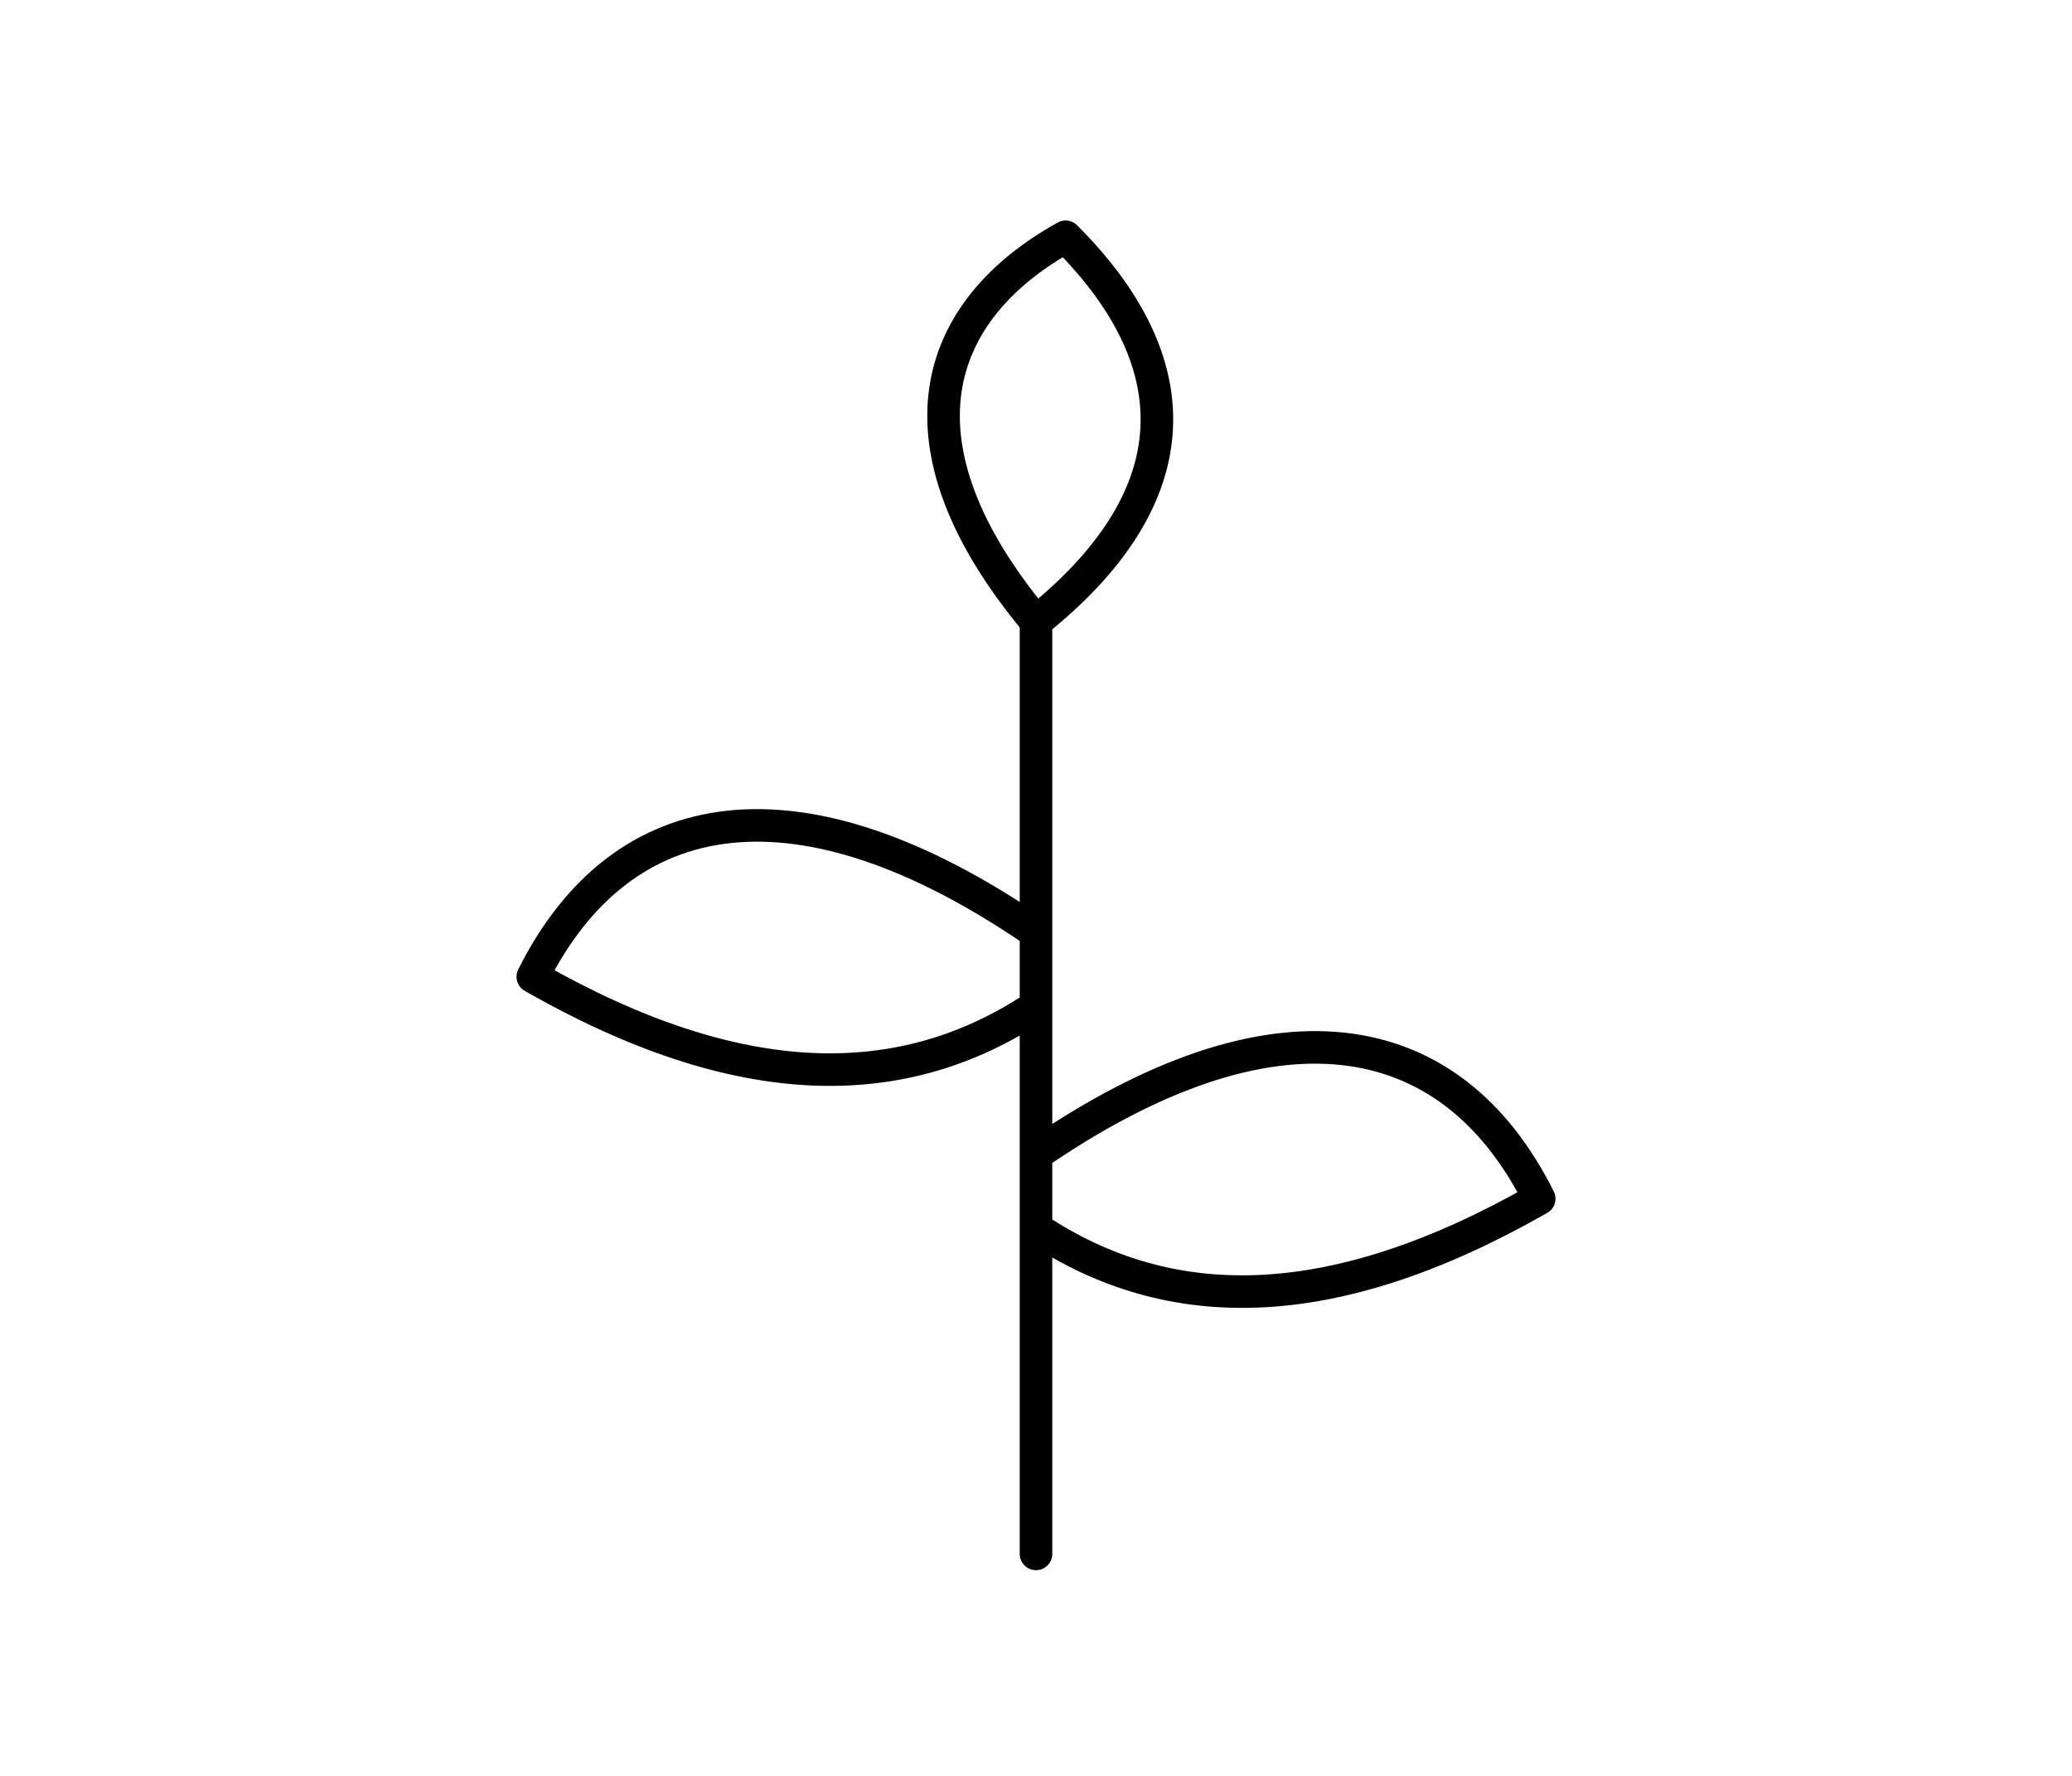
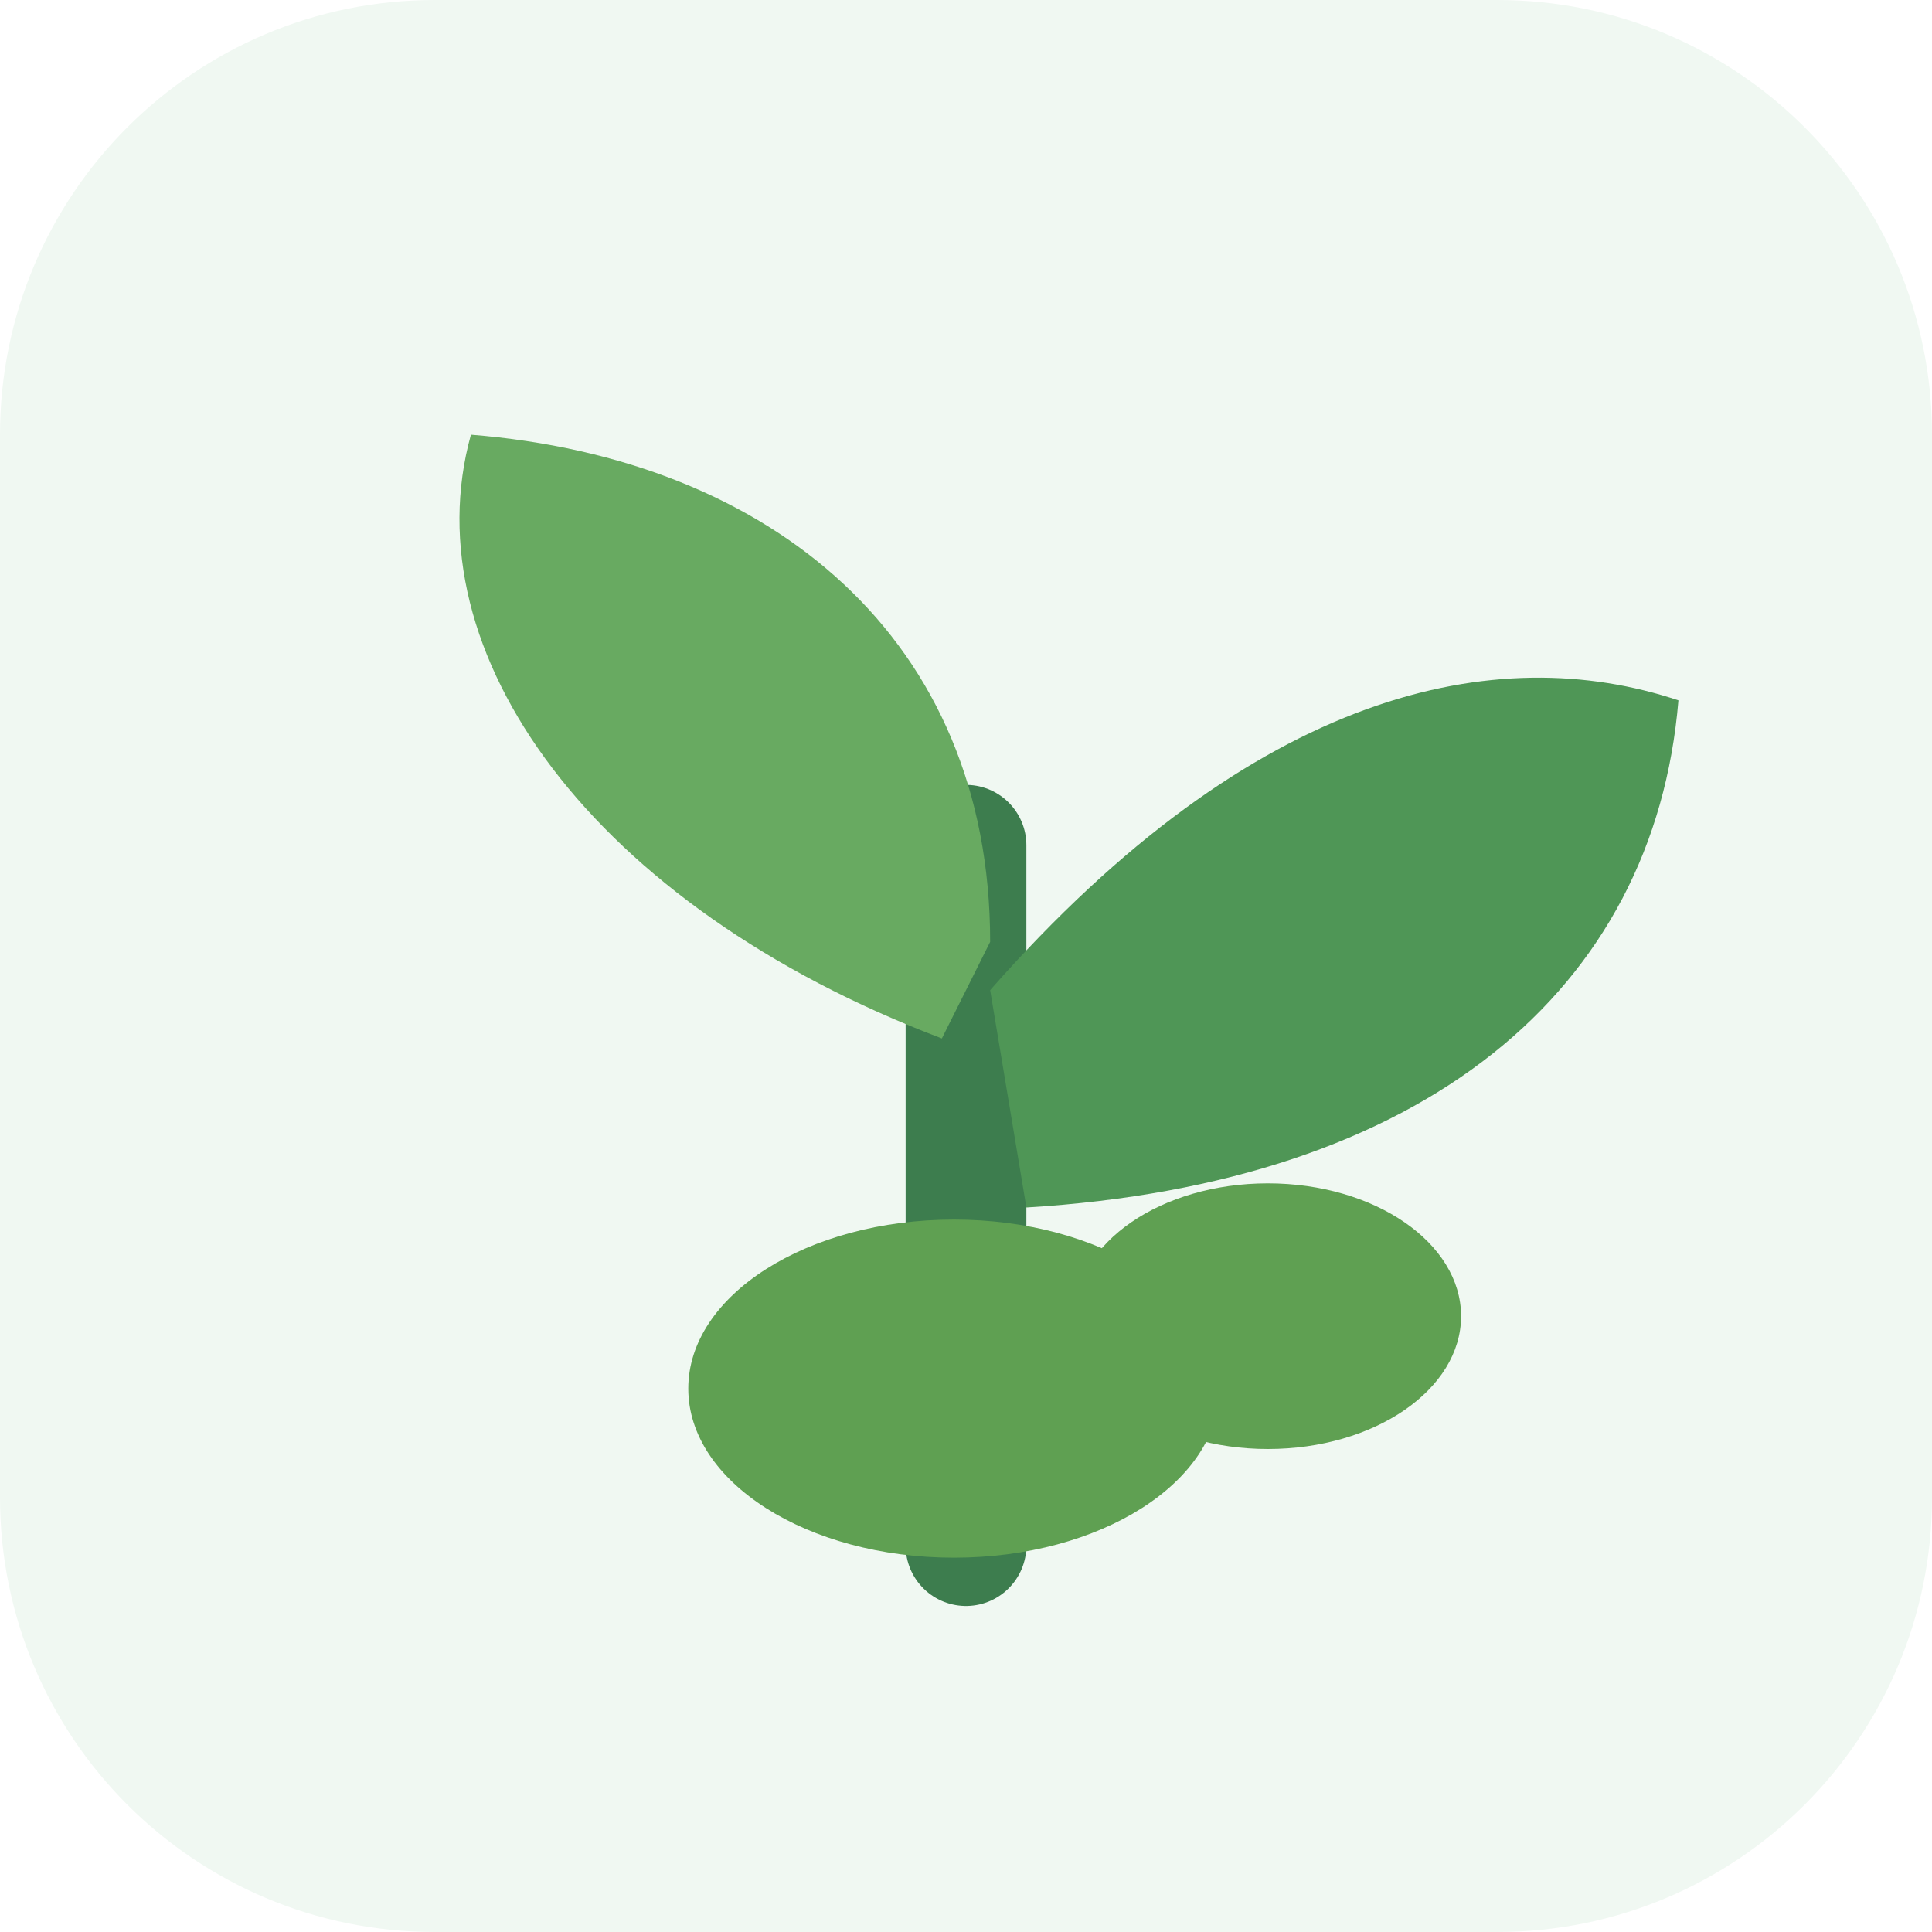
- <svg xmlns="http://www.w3.org/2000/svg" viewBox="0 0 140 120">
-   <g fill="none" stroke="currentColor" stroke-width="2.2" stroke-linecap="round" stroke-linejoin="round">
-     <path d="M70 105V42M70 63C54 52 42 54 36 66C50 74 61 74 70 68M70 78C86 67 98 69 104 81C90 89 79 89 70 83" />
-     <path d="M70 42C60 30 63 21 72 16C81 25 80 34 70 42" />
-   </g>
+ <svg xmlns="http://www.w3.org/2000/svg" viewBox="0 0 160 160">
+   <rect width="160" height="160" rx="36" fill="#f0f8f2" />
+   <path d="M80 128V70" stroke="#3d7d4e" stroke-width="10" stroke-linecap="round" />
+   <path d="M78 86C49 75 34 54 39 36c25 2 43 17 43 42" fill="#68aa61" />
+   <path d="M82 82c22-25 42-29 57-24-2 24-21 40-54 42" fill="#4f9656" />
+   <ellipse cx="79" cy="115" rx="22" ry="14" fill="#5fa052" />
+   <ellipse cx="105" cy="109" rx="16" ry="11" fill="#5fa052" />
</svg>
